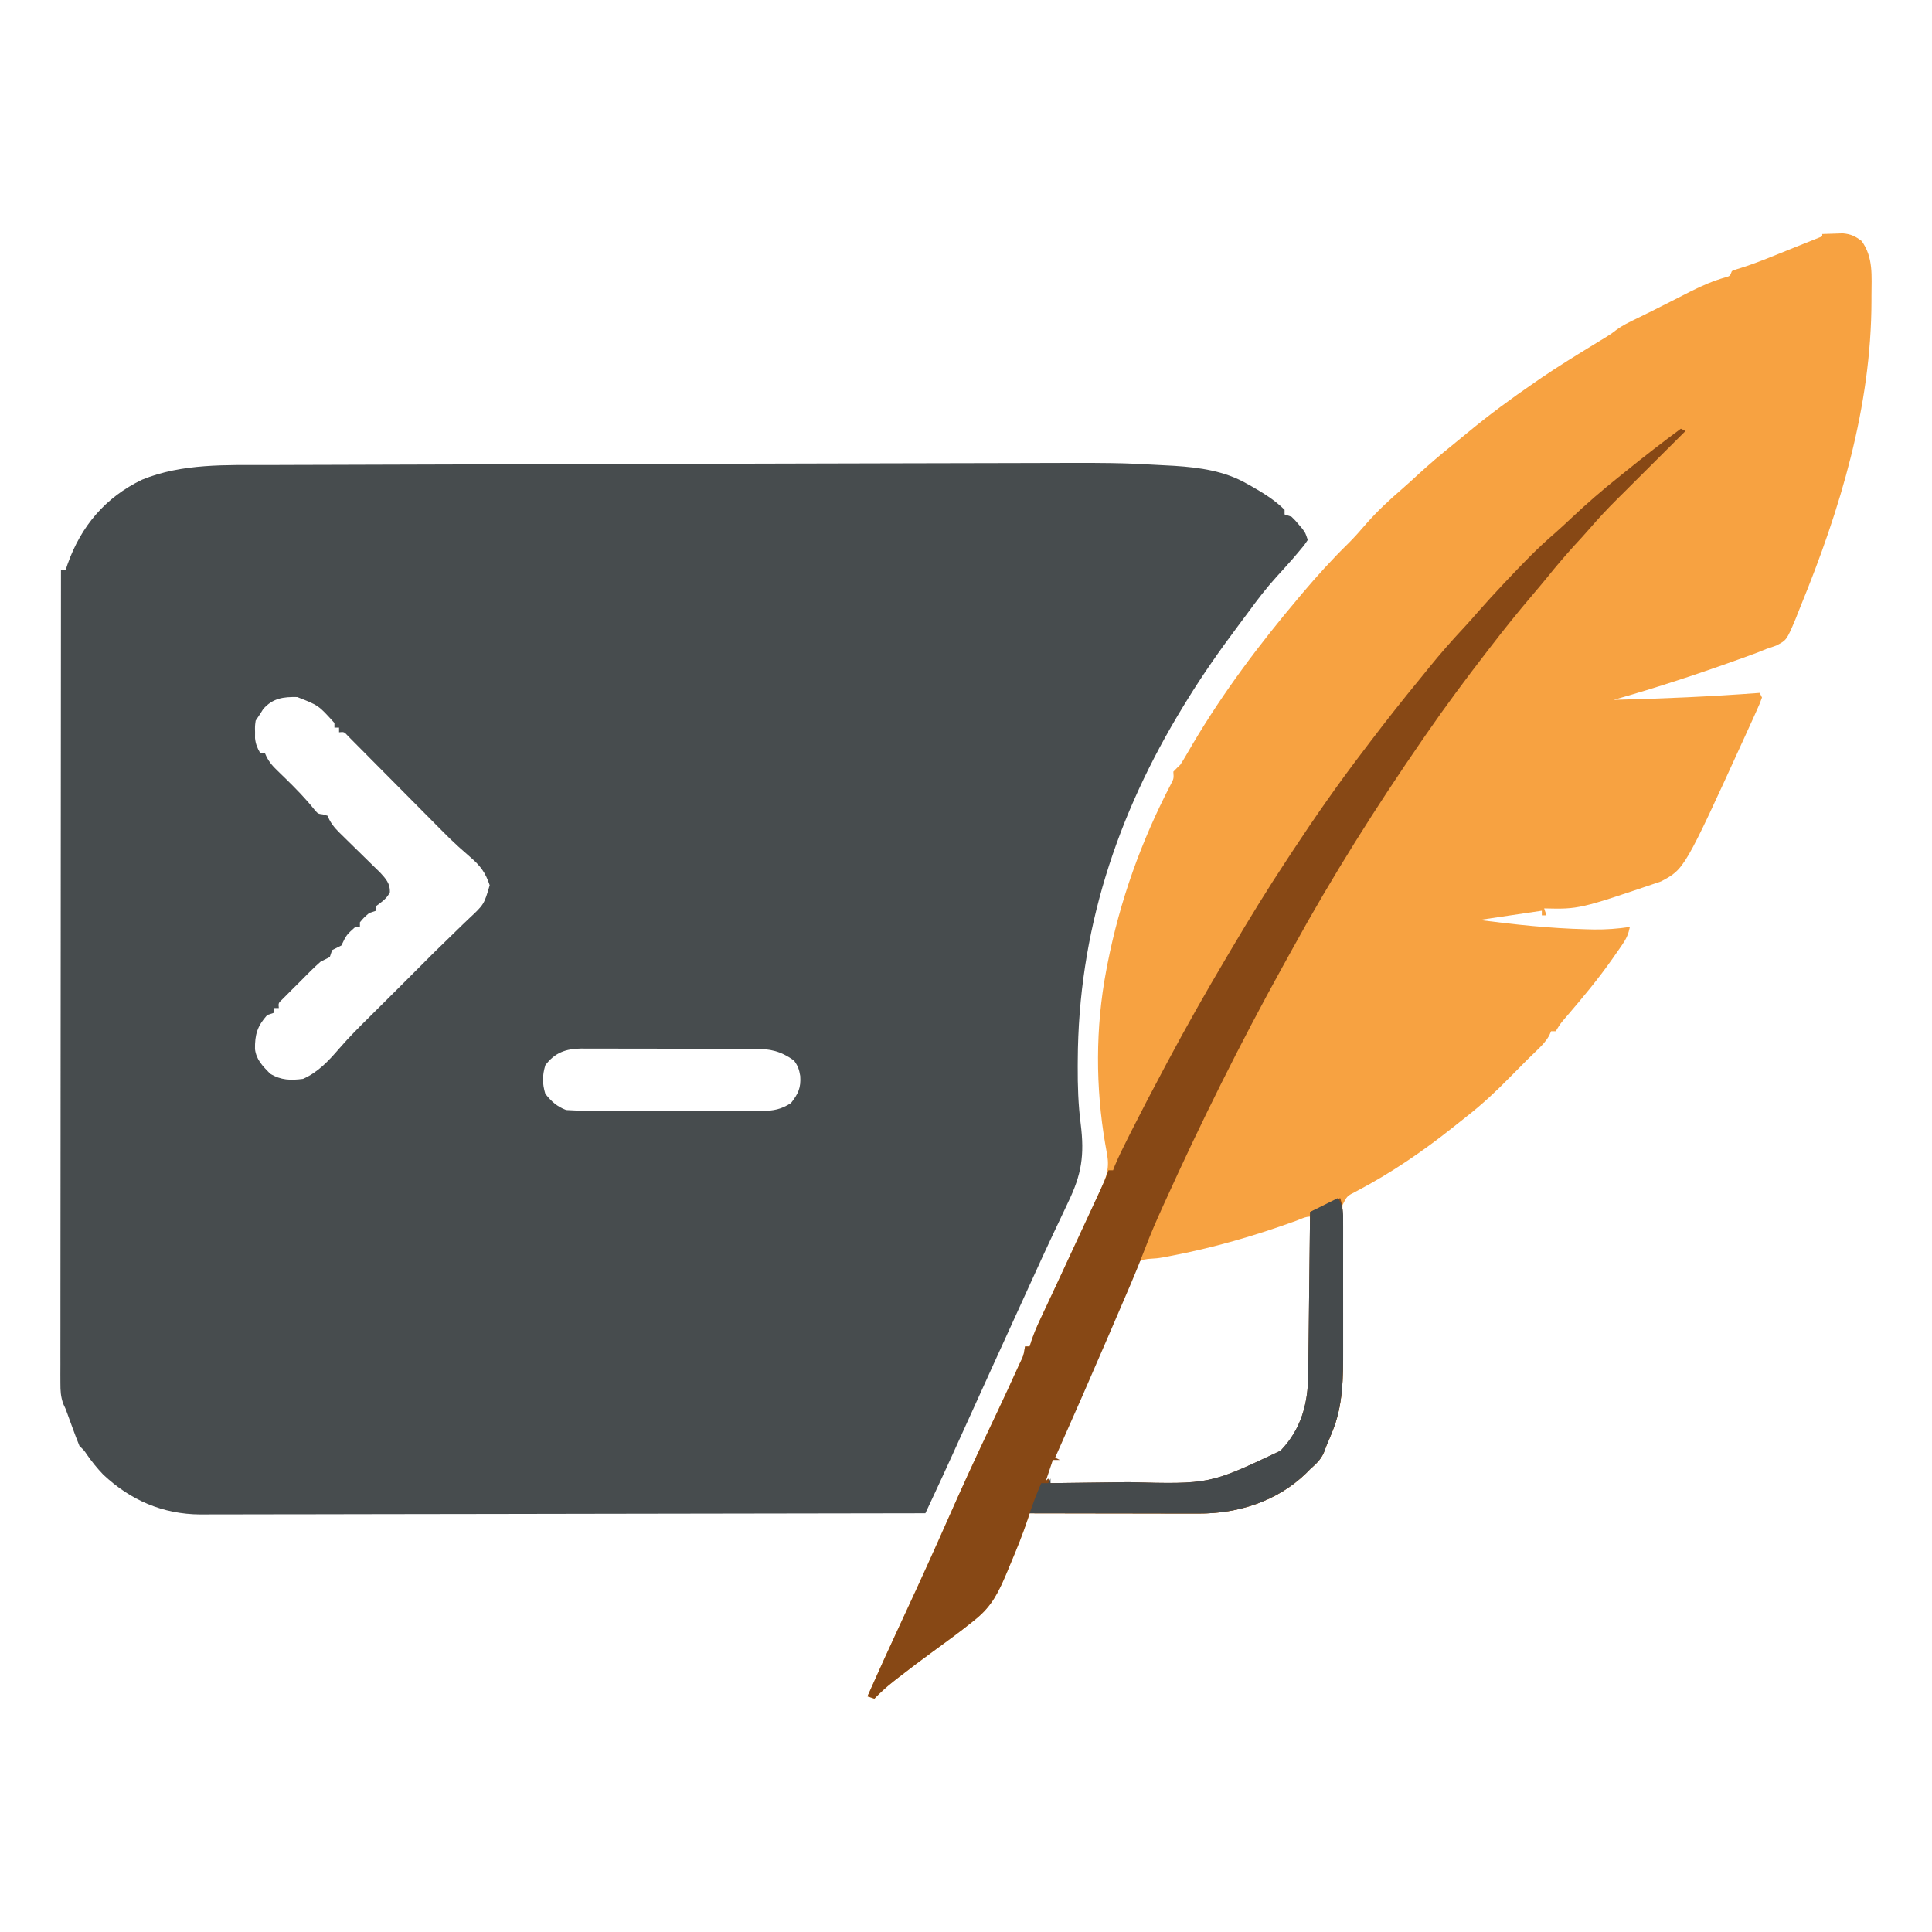
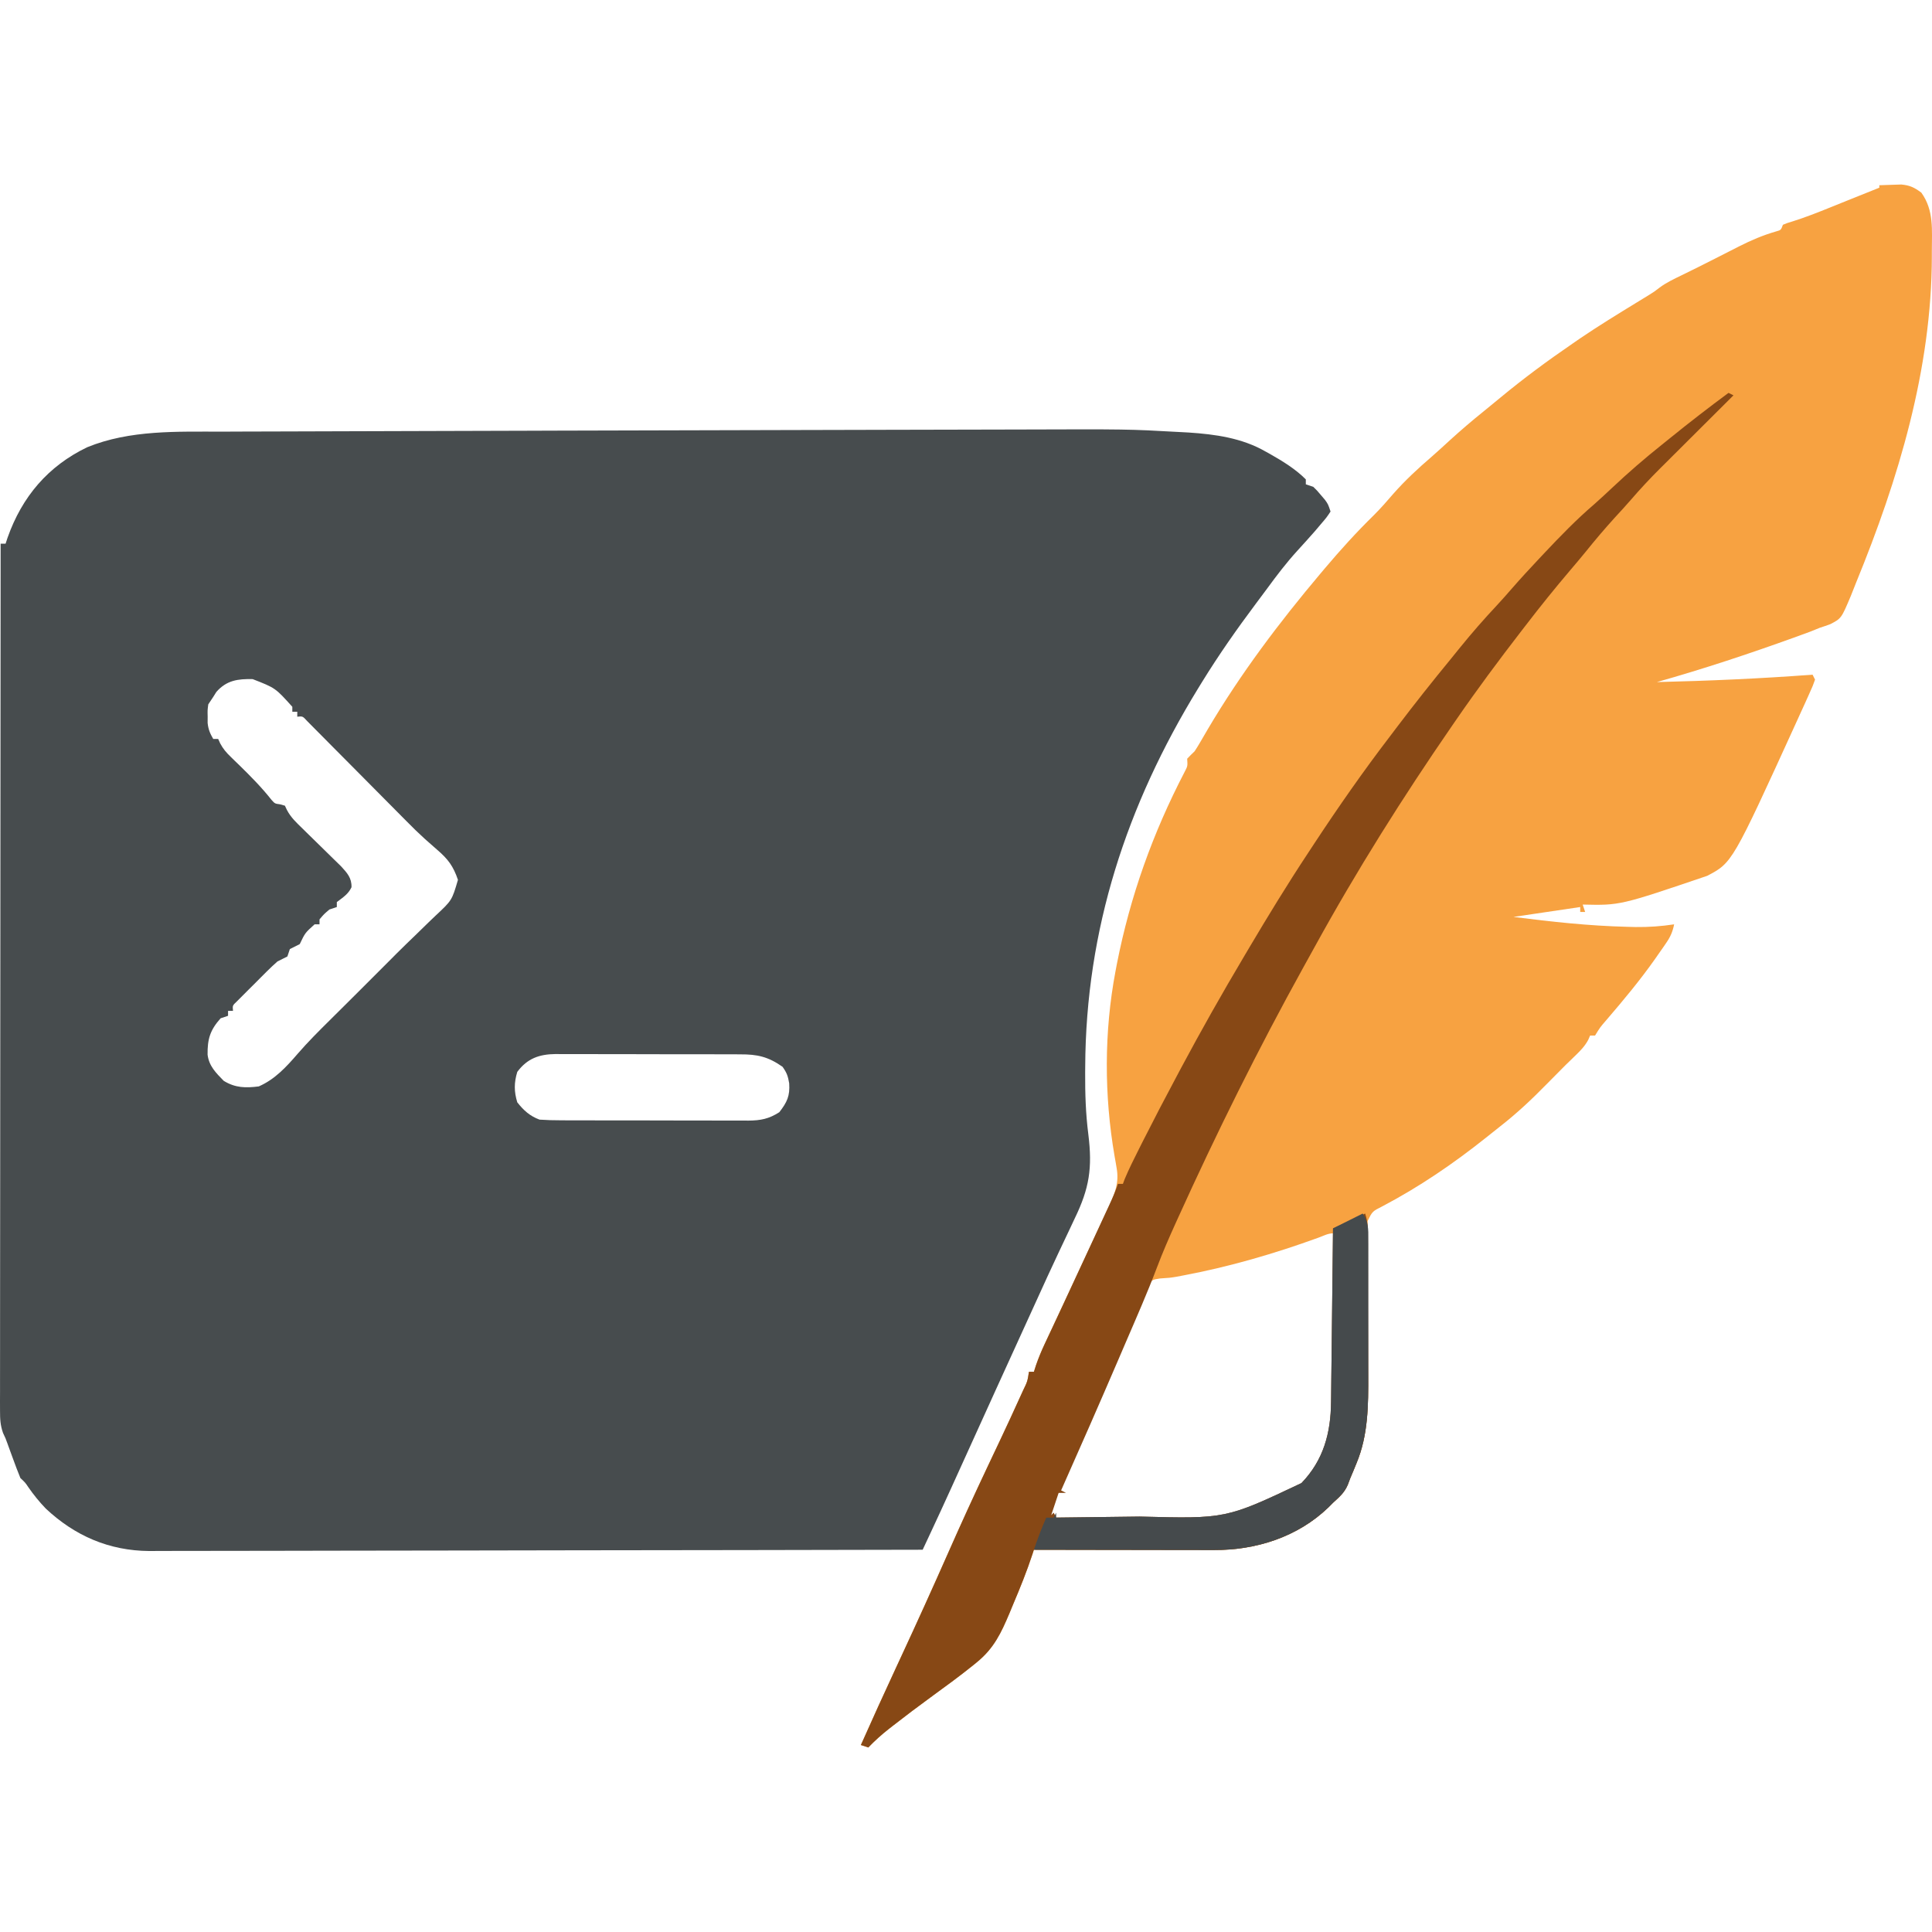
- <svg xmlns="http://www.w3.org/2000/svg" width="256" height="256">
-   <path d="M116.626 61.395c3.878-.01 7.757-.02 11.635-.025 1.994-.003 3.987-.006 5.98-.013 13.907-.045 13.907-.045 20.174.305l1.216.065c3.336.22 6.661.68 9.593 2.37l.58.321c1.564.89 3.135 1.854 4.41 3.133v.614l.922.308c.482.467.482.467.96 1.036l.481.564c.401.55.401.55.708 1.47-.477.721-.477.721-1.19 1.555l-.775.914c-.718.817-1.446 1.623-2.18 2.425-1.35 1.486-2.548 3.054-3.73 4.674-.471.641-.949 1.278-1.427 1.914-2.36 3.153-4.6 6.352-6.666 9.706l-.478.776c-8.891 14.513-13.959 29.964-14.03 47.032-.003.24-.004.479-.006.725-.013 2.575.067 5.093.394 7.649.518 4.179.13 6.696-1.694 10.453l-.627 1.335c-.437.93-.877 1.86-1.319 2.788-.961 2.026-1.887 4.067-2.816 6.108-.41.9-.82 1.8-1.232 2.7a3445.53 3445.53 0 00-3.852 8.45l-.283.624a13861.43 13861.43 0 00-5.251 11.569 563.535 563.535 0 01-2.496 5.416l-.297.634-.712 1.524a31229.883 31229.883 0 01-43.053.069c-4.782.005-9.564.015-14.345.026-4.91.012-9.818.018-14.727.021-3.028.002-6.055.007-9.083.017-2.078.006-4.156.008-6.234.007-1.197-.001-2.395 0-3.593.007-1.099.006-2.198.006-3.297.002-.58 0-1.161.004-1.742.01-4.986-.035-9.25-1.884-12.867-5.282a21.354 21.354 0 01-2.172-2.667c-.366-.546-.366-.546-.97-1.115-.325-.796-.63-1.59-.92-2.399l-.48-1.31-.212-.588c-.228-.635-.228-.635-.546-1.303-.34-.969-.374-1.724-.373-2.75L8 182.094l.005-1.279-.001-1.36c-.001-1.247.001-2.493.004-3.74.003-1.344.002-2.688.001-4.032 0-2.328.002-4.657.005-6.986.005-3.367.007-6.734.008-10.1.001-5.463.005-10.926.011-16.388.006-5.307.01-10.613.013-15.92v-.991l.003-4.922c.006-13.613.017-27.227.03-40.84h.615c.082-.249.164-.498.25-.754 1.796-5.077 5.017-8.878 9.883-11.222 5.319-2.177 11.213-1.935 16.854-1.94l2.281-.01c1.848-.007 3.696-.012 5.544-.015 2.191-.004 4.382-.012 6.573-.02 3.956-.014 7.912-.025 11.867-.035 3.747-.009 7.493-.02 11.24-.032l.686-.002 2.741-.01a18566.531 18566.531 0 0129.959-.076c3.35-.006 6.702-.014 10.054-.024zM34.872 93.96l-.384.614-.614.921c-.098.73-.098.73-.077 1.516l-.005.796c.085.796.294 1.3.696 1.987h.614l.25.553c.368.682.735 1.113 1.289 1.65l.549.538.58.56c1.397 1.367 2.743 2.73 3.956 4.267.418.469.418.469 1.07.554l.597.17.245.522c.5.956 1.181 1.575 1.952 2.327l.468.461c.492.484.986.967 1.48 1.449.651.635 1.3 1.271 1.948 1.91.29.281.578.563.875.853.763.827 1.34 1.458 1.304 2.61-.407.867-1.075 1.267-1.824 1.843v.614l-.92.307c-.679.576-.679.576-1.23 1.229v.614h-.613c-1.174 1.056-1.174 1.056-1.843 2.456l-1.228.614-.307.922c-.406.211-.816.415-1.228.614-.457.4-.9.818-1.33 1.247l-.743.742-.768.774-.782.775-.739.742-.678.68c-.554.52-.554.52-.488 1.181h-.614v.614l-.921.307c-1.316 1.471-1.647 2.592-1.622 4.52.176 1.427 1.041 2.262 2.006 3.253 1.442.885 2.733.898 4.356.691 2.008-.88 3.43-2.43 4.844-4.072 1.255-1.449 2.603-2.794 3.966-4.142l.73-.726 1.391-1.381c.715-.71 1.428-1.422 2.14-2.134l3.377-3.378.728-.732a174.62 174.62 0 012.28-2.221c.551-.539 1.104-1.077 1.656-1.615l.85-.812c2.03-1.897 2.03-1.897 2.777-4.447-.573-1.689-1.222-2.57-2.599-3.75l-.998-.88-.511-.45a54.66 54.66 0 01-2.26-2.184l-.44-.443-.899-.907c-.476-.482-.954-.963-1.433-1.444a2560.04 2560.04 0 01-4.064-4.097c-.836-.843-1.672-1.685-2.51-2.526-.317-.32-.634-.639-.95-.96a387.37 387.37 0 00-1.317-1.326c-.25-.252-.5-.503-.756-.763-.55-.604-.55-.604-1.223-.537v-.614h-.614v-.614c-2.105-2.342-2.105-2.342-4.929-3.44-1.832-.038-3.238.14-4.513 1.598zm37.386 47.193c-.406 1.346-.41 2.433 0 3.781.797 1.013 1.56 1.7 2.763 2.15.902.06 1.774.087 2.676.084l.817.005c.892.004 1.784.004 2.675.003l1.861.004c1.3.002 2.601.002 3.902 0 1.665-.001 3.33.004 4.995.011 1.282.005 2.563.005 3.844.004.614 0 1.228.002 1.842.005.86.004 1.718.002 2.577-.002l.766.007c1.5-.014 2.535-.206 3.832-1.043.964-1.236 1.334-2.018 1.228-3.589-.153-.892-.292-1.302-.825-2.053-1.786-1.255-3.137-1.556-5.265-1.544l-.807-.007c-.877-.005-1.754-.004-2.63-.003l-1.836-.004a843.849 843.849 0 00-3.843 0c-1.64.004-3.278-.002-4.917-.011a646.833 646.833 0 00-3.79-.004c-.604 0-1.208-.002-1.812-.006-.846-.004-1.692 0-2.538.004l-.75-.009c-2.019.026-3.511.532-4.765 2.217z" fill="#474c4e" />
-   <path d="M241.456 31.01a98.676 98.676 0 011.746-.058l.983-.032c1.08.101 1.625.37 2.49 1.01 1.592 2.216 1.304 4.652 1.306 7.275v.665c-.02 13.968-4.141 27.65-9.402 40.486a135.63 135.63 0 00-.666 1.68c-1.177 2.79-1.177 2.79-2.556 3.504-.42.157-.843.302-1.271.436-.398.16-.795.32-1.192.482a134275.103 134275.103 0 01-2.039.746c-5.615 2.024-11.292 3.908-17.036 5.527 6.463-.152 12.898-.436 19.346-.92l.307.613c-.278.78-.278.78-.725 1.77l-.496 1.107-.545 1.192-.555 1.221c-7.957 17.447-7.957 17.447-11.07 19.083-10.835 3.679-10.835 3.679-15.474 3.571l.307.921h-.614v-.614l-8.291 1.228c4.717.607 9.37 1.109 14.125 1.229l1.064.027c1.62.02 3.169-.093 4.77-.334-.185.912-.46 1.55-.99 2.315l-.42.612-.451.642-.465.668c-1.88 2.677-3.96 5.17-6.09 7.65-.787.909-.787.909-1.41 1.931h-.614l-.234.539c-.428.776-.914 1.283-1.55 1.898l-.621.604-.666.644c-.797.792-1.588 1.59-2.372 2.394-1.814 1.855-3.666 3.59-5.715 5.19-.593.464-1.18.936-1.768 1.407-4.07 3.242-8.285 6.12-12.895 8.542-1.223.617-1.223.617-1.816 1.813-.024.75-.032 1.49-.025 2.24l.003.688a655.109 655.109 0 01.02 3.839c.007 2.234.018 4.467.032 6.7.008 1.367.013 2.734.017 4.101.001.518.004 1.036.009 1.554.03 3.732.026 7.471-1.438 10.97l-.393.96-.374.883-.316.839c-.424.989-1.039 1.504-1.834 2.232l-.564.567c-3.812 3.678-8.978 5.328-14.211 5.302h-.736c-.798 0-1.595-.002-2.393-.005h-1.665l-4.37-.008c-1.489-.004-2.977-.005-4.465-.006a8071.9 8071.9 0 01-8.752-.015l-.174.535c-.702 2.14-1.539 4.204-2.417 6.278l-.444 1.07c-1.046 2.476-1.932 4.36-4.047 6.088l-.471.386c-1.72 1.387-3.51 2.682-5.293 3.985a172.424 172.424 0 00-4.638 3.498l-.521.407a24.586 24.586 0 00-2.569 2.318c-.304-.1-.608-.202-.921-.307a626.848 626.848 0 014.342-9.553l.694-1.5a747.514 747.514 0 005.75-12.687 448.438 448.438 0 015.01-10.959l.312-.66.307-.65a17502.975 17502.975 0 00.887-1.873c.85-1.798 1.684-3.603 2.504-5.415l.343-.75c.542-1.117.542-1.117.732-2.32h.614l.261-.82c.318-.922.678-1.78 1.092-2.663l.455-.972.495-1.054a5709.783 5709.783 0 001.661-3.558c1.09-2.33 2.178-4.662 3.26-6.996.25-.537.5-1.074.752-1.61.354-.758.707-1.517 1.059-2.277l.323-.687c.728-1.579 1.23-2.886.922-4.645l-.125-.745-.136-.766c-1.298-7.532-1.308-15.434.115-22.954l.175-.925c1.656-8.422 4.464-16.253 8.412-23.842.38-.73.38-.73.318-1.641.297-.317.605-.623.921-.921.265-.402.516-.812.756-1.229l.432-.74.463-.795c4.071-6.887 8.858-13.237 14.01-19.346l.525-.623c1.946-2.303 3.944-4.508 6.1-6.617.839-.838 1.61-1.718 2.38-2.617 1.465-1.663 3.077-3.162 4.756-4.604.78-.68 1.54-1.381 2.303-2.082a90.6 90.6 0 014.185-3.58c.691-.558 1.377-1.12 2.06-1.689 2.903-2.404 5.902-4.619 9.012-6.746l.922-.636c2.286-1.552 4.641-2.994 6.999-4.437l.812-.498.728-.445c.68-.424.68-.424 1.315-.916.837-.625 1.761-1.057 2.697-1.512l1.314-.647.718-.353c.836-.415 1.668-.837 2.499-1.261l.895-.455c.58-.294 1.158-.59 1.736-.886 1.52-.769 3-1.404 4.64-1.874.584-.164.584-.164.827-.82.527-.218.527-.218 1.21-.423 1.568-.494 3.082-1.088 4.605-1.707l1.544-.622.761-.308c1.284-.519 2.57-1.032 3.856-1.545v-.308zm-69.694 130.745c-5.512 2-11.03 3.604-16.796 4.691l-.862.163c-.779.127-.779.127-1.997.206-.975.149-.975.149-1.574.92-.81 1.449-1.409 3.017-2.034 4.552a479.78 479.78 0 01-1.58 3.826c-1.641 3.935-3.364 7.835-5.07 11.742l-.394.904c-.245.562-.49 1.125-.737 1.687a119.253 119.253 0 00-2.44 6.076c2.478.015 4.956.026 7.433.032 1.151.003 2.302.008 3.453.015 1.115.007 2.23.01 3.345.012.623.001 1.246.006 1.87.011 5.667 0 11.365-.448 15.759-4.407 3.45-3.688 3.545-8.284 3.514-13.013l-.003-1.558c-.002-1.359-.008-2.717-.015-4.076-.006-1.39-.009-2.779-.012-4.168-.006-2.72-.017-5.44-.03-8.161-.64 0-1.234.329-1.83.546z" fill="#f7a241" />
-   <path d="M222.724 56.804l.614.307-.405.403a4772.686 4772.686 0 00-5.764 5.743l-2.257 2.25-.7.695a70.01 70.01 0 00-3.623 3.892c-.634.736-1.293 1.446-1.952 2.16a92.201 92.201 0 00-3.619 4.242 129.15 129.15 0 01-1.942 2.32 175.423 175.423 0 00-5.532 6.853l-.568.735c-2.766 3.584-5.462 7.205-8.03 10.934l-.54.782c-6.14 8.906-11.879 18.018-17.088 27.5-.461.839-.926 1.676-1.391 2.514-5.628 10.17-10.807 20.607-15.604 31.194l-.265.583c-.834 1.841-1.64 3.685-2.352 5.577-1.186 3.138-2.544 6.208-3.87 9.29l-.86 2.005c-2.351 5.47-4.74 10.923-7.162 16.362l.614.307h-.921l-.921 2.763.307-.307.307.614c2.357-.026 4.715-.055 7.072-.088 1.095-.015 2.19-.03 3.286-.041 10.729.28 10.729.28 20.113-4.16 2.745-2.843 3.646-6.23 3.677-10.094l.01-.709c.01-.768.017-1.535.024-2.303l.02-1.603c.017-1.402.032-2.805.047-4.207a8493.916 8493.916 0 00.144-12.722l3.991-1.843c.359 1.076.353 2.043.352 3.161l.003.69c.003.753.004 1.506.004 2.26l.003 1.578c.002 1.105.002 2.21.002 3.316 0 1.407.004 2.813.01 4.22.003 1.088.004 2.177.003 3.265 0 .518.002 1.036.005 1.554.015 3.728.005 7.476-1.457 10.97l-.393.96-.374.883-.316.839c-.424.989-1.039 1.504-1.834 2.232l-.564.567c-3.812 3.678-8.978 5.328-14.211 5.302h-.736c-.798 0-1.595-.002-2.393-.005h-1.665l-4.37-.008c-1.489-.004-2.977-.005-4.465-.006a8071.9 8071.9 0 01-8.752-.015l-.174.535c-.702 2.14-1.539 4.204-2.417 6.278l-.444 1.07c-1.046 2.476-1.932 4.36-4.047 6.088l-.471.386c-1.72 1.387-3.51 2.682-5.293 3.985a172.424 172.424 0 00-4.638 3.498l-.521.407a24.586 24.586 0 00-2.569 2.318c-.304-.1-.608-.202-.921-.307a626.848 626.848 0 014.342-9.553l.695-1.5a747.514 747.514 0 005.749-12.687 448.438 448.438 0 015.01-10.959l.312-.66.307-.65a17502.975 17502.975 0 00.887-1.873c.85-1.798 1.684-3.603 2.504-5.415l.343-.75c.542-1.117.542-1.117.732-2.32h.614l.261-.82c.318-.922.678-1.78 1.092-2.663l.455-.972.495-1.054a4633.64 4633.64 0 001.36-2.91c1.194-2.557 2.379-5.117 3.562-7.678a3214.536 3214.536 0 011.81-3.913l.323-.697c.401-.87.78-1.722 1.083-2.631h.614l.22-.593c.534-1.278 1.154-2.508 1.776-3.745l.413-.824a395.137 395.137 0 014.347-8.35l.454-.854a347.585 347.585 0 017.837-13.885l.583-.986c2.386-4.026 4.818-8.01 7.4-11.911l.74-1.127c2.986-4.535 6.093-8.995 9.394-13.306l.915-1.21a270.772 270.772 0 016.625-8.382c.4-.487.795-.978 1.19-1.47a95.62 95.62 0 014.544-5.207c.643-.693 1.267-1.4 1.888-2.115 1.099-1.26 2.231-2.488 3.378-3.706l.61-.649c2.001-2.123 4.012-4.205 6.23-6.104.766-.675 1.51-1.37 2.254-2.069a98.142 98.142 0 016.144-5.323l1.104-.891a208.458 208.458 0 017.187-5.557z" fill="#874815" />
-   <path d="M177.277 158.752c.735 1.102.701 1.89.694 3.161l.003.69c.003.753 0 1.506-.001 2.26a971.172 971.172 0 01-.001 4.894c-.004 1.407-.002 2.813.002 4.22.002 1.088.001 2.177 0 3.265l.001 1.554c.008 3.726-.004 7.478-1.466 10.97l-.393.96-.374.883-.316.839c-.424.989-1.039 1.504-1.834 2.232l-.564.567c-3.812 3.678-8.978 5.328-14.211 5.302h-.736a3009.57 3009.57 0 00-4.058-.006c-1.457-.001-2.913-.004-4.37-.007-1.489-.004-2.977-.005-4.465-.006a8071.9 8071.9 0 01-8.752-.015 44.297 44.297 0 011.536-3.992h.92l.308-.615v.615c2.357-.027 4.715-.056 7.072-.089 1.095-.015 2.19-.03 3.286-.041 10.729.28 10.729.28 20.113-4.16 2.745-2.843 3.646-6.23 3.677-10.094l.01-.709c.01-.767.017-1.535.024-2.303l.02-1.603c.017-1.402.032-2.805.047-4.207a8052.99 8052.99 0 00.144-12.722l3.684-1.843z" fill="#454a4c" />
+ <svg xmlns="http://www.w3.org/2000/svg" width="256" height="256" version="1.1" id="svg4">
+   <defs id="defs4" />
+   <g id="g4" transform="matrix(1.066666,0,0,1.066666,-8.533327,-8.533261)">
+     <path d="m 116.626,61.395 c 3.878,-0.01 7.757,-0.02 11.635,-0.025 1.994,-0.003 3.987,-0.006 5.98,-0.013 13.907,-0.045 13.907,-0.045 20.174,0.305 l 1.216,0.065 c 3.336,0.22 6.661,0.68 9.593,2.37 l 0.58,0.321 c 1.564,0.89 3.135,1.854 4.41,3.133 v 0.614 l 0.922,0.308 c 0.482,0.467 0.482,0.467 0.96,1.036 l 0.481,0.564 c 0.401,0.55 0.401,0.55 0.708,1.47 -0.477,0.721 -0.477,0.721 -1.19,1.555 l -0.775,0.914 c -0.718,0.817 -1.446,1.623 -2.18,2.425 -1.35,1.486 -2.548,3.054 -3.73,4.674 -0.471,0.641 -0.949,1.278 -1.427,1.914 -2.36,3.153 -4.6,6.352 -6.666,9.706 l -0.478,0.776 c -8.891,14.513 -13.959,29.964 -14.03,47.032 -0.003,0.24 -0.004,0.479 -0.006,0.725 -0.013,2.575 0.067,5.093 0.394,7.649 0.518,4.179 0.13,6.696 -1.694,10.453 l -0.627,1.335 c -0.437,0.93 -0.877,1.86 -1.319,2.788 -0.961,2.026 -1.887,4.067 -2.816,6.108 -0.41,0.9 -0.82,1.8 -1.232,2.7 a 3445.53,3445.53 0 0 0 -3.852,8.45 l -0.283,0.624 a 13861.43,13861.43 0 0 0 -5.251,11.569 563.535,563.535 0 0 1 -2.496,5.416 l -0.297,0.634 -0.712,1.524 a 31229.883,31229.883 0 0 1 -43.053,0.069 c -4.782,0.005 -9.564,0.015 -14.345,0.026 -4.91,0.012 -9.818,0.018 -14.727,0.021 -3.028,0.002 -6.055,0.007 -9.083,0.017 -2.078,0.006 -4.156,0.008 -6.234,0.007 -1.197,-0.001 -2.395,0 -3.593,0.007 -1.099,0.006 -2.198,0.006 -3.297,0.002 -0.58,0 -1.161,0.004 -1.742,0.01 -4.986,-0.035 -9.25,-1.884 -12.867,-5.282 a 21.354,21.354 0 0 1 -2.172,-2.667 c -0.366,-0.546 -0.366,-0.546 -0.97,-1.115 -0.325,-0.796 -0.63,-1.59 -0.92,-2.399 l -0.48,-1.31 -0.212,-0.588 c -0.228,-0.635 -0.228,-0.635 -0.546,-1.303 -0.34,-0.969 -0.374,-1.724 -0.373,-2.75 L 8,182.094 l 0.005,-1.279 -0.001,-1.36 c -10e-4,-1.247 0.001,-2.493 0.004,-3.74 0.003,-1.344 0.002,-2.688 0.001,-4.032 0,-2.328 0.002,-4.657 0.005,-6.986 0.005,-3.367 0.007,-6.734 0.008,-10.1 10e-4,-5.463 0.005,-10.926 0.011,-16.388 0.006,-5.307 0.01,-10.613 0.013,-15.92 v -0.991 l 0.003,-4.922 c 0.006,-13.613 0.017,-27.227 0.03,-40.84 h 0.615 c 0.082,-0.249 0.164,-0.498 0.25,-0.754 1.796,-5.077 5.017,-8.878 9.883,-11.222 5.319,-2.177 11.213,-1.935 16.854,-1.94 l 2.281,-0.01 c 1.848,-0.007 3.696,-0.012 5.544,-0.015 2.191,-0.004 4.382,-0.012 6.573,-0.02 3.956,-0.014 7.912,-0.025 11.867,-0.035 3.747,-0.009 7.493,-0.02 11.24,-0.032 l 0.686,-0.002 2.741,-0.01 a 18566.531,18566.531 0 0 1 29.959,-0.076 c 3.35,-0.006 6.702,-0.014 10.054,-0.024 z m -81.754,32.565 -0.384,0.614 -0.614,0.921 c -0.098,0.73 -0.098,0.73 -0.077,1.516 l -0.005,0.796 c 0.085,0.796 0.294,1.3 0.696,1.987 h 0.614 l 0.25,0.553 c 0.368,0.682 0.735,1.113 1.289,1.65 l 0.549,0.538 0.58,0.56 c 1.397,1.367 2.743,2.73 3.956,4.267 0.418,0.469 0.418,0.469 1.07,0.554 l 0.597,0.17 0.245,0.522 c 0.5,0.956 1.181,1.575 1.952,2.327 l 0.468,0.461 c 0.492,0.484 0.986,0.967 1.48,1.449 0.651,0.635 1.3,1.271 1.948,1.91 0.29,0.281 0.578,0.563 0.875,0.853 0.763,0.827 1.34,1.458 1.304,2.61 -0.407,0.867 -1.075,1.267 -1.824,1.843 v 0.614 l -0.92,0.307 c -0.679,0.576 -0.679,0.576 -1.23,1.229 v 0.614 h -0.613 c -1.174,1.056 -1.174,1.056 -1.843,2.456 l -1.228,0.614 -0.307,0.922 c -0.406,0.211 -0.816,0.415 -1.228,0.614 -0.457,0.4 -0.9,0.818 -1.33,1.247 l -0.743,0.742 -0.768,0.774 -0.782,0.775 -0.739,0.742 -0.678,0.68 c -0.554,0.52 -0.554,0.52 -0.488,1.181 H 36.33 v 0.614 l -0.921,0.307 c -1.316,1.471 -1.647,2.592 -1.622,4.52 0.176,1.427 1.041,2.262 2.006,3.253 1.442,0.885 2.733,0.898 4.356,0.691 2.008,-0.88 3.43,-2.43 4.844,-4.072 1.255,-1.449 2.603,-2.794 3.966,-4.142 l 0.73,-0.726 1.391,-1.381 c 0.715,-0.71 1.428,-1.422 2.14,-2.134 l 3.377,-3.378 0.728,-0.732 a 174.62,174.62 0 0 1 2.28,-2.221 c 0.551,-0.539 1.104,-1.077 1.656,-1.615 l 0.85,-0.812 c 2.03,-1.897 2.03,-1.897 2.777,-4.447 -0.573,-1.689 -1.222,-2.57 -2.599,-3.75 l -0.998,-0.88 -0.511,-0.45 a 54.66,54.66 0 0 1 -2.26,-2.184 l -0.44,-0.443 -0.899,-0.907 c -0.476,-0.482 -0.954,-0.963 -1.433,-1.444 a 2560.04,2560.04 0 0 1 -4.064,-4.097 c -0.836,-0.843 -1.672,-1.685 -2.51,-2.526 -0.317,-0.32 -0.634,-0.639 -0.95,-0.96 A 387.37,387.37 0 0 0 46.907,98.33 c -0.25,-0.252 -0.5,-0.503 -0.756,-0.763 -0.55,-0.604 -0.55,-0.604 -1.223,-0.537 v -0.614 h -0.614 v -0.614 c -2.105,-2.342 -2.105,-2.342 -4.929,-3.44 -1.832,-0.038 -3.238,0.14 -4.513,1.598 z m 37.386,47.193 c -0.406,1.346 -0.41,2.433 0,3.781 0.797,1.013 1.56,1.7 2.763,2.15 0.902,0.06 1.774,0.087 2.676,0.084 l 0.817,0.005 c 0.892,0.004 1.784,0.004 2.675,0.003 l 1.861,0.004 c 1.3,0.002 2.601,0.002 3.902,0 1.665,-0.001 3.33,0.004 4.995,0.011 1.282,0.005 2.563,0.005 3.844,0.004 0.614,0 1.228,0.002 1.842,0.005 0.86,0.004 1.718,0.002 2.577,-0.002 l 0.766,0.007 c 1.5,-0.014 2.535,-0.206 3.832,-1.043 0.964,-1.236 1.334,-2.018 1.228,-3.589 -0.153,-0.892 -0.292,-1.302 -0.825,-2.053 -1.786,-1.255 -3.137,-1.556 -5.265,-1.544 l -0.807,-0.007 c -0.877,-0.005 -1.754,-0.004 -2.63,-0.003 l -1.836,-0.004 a 843.849,843.849 0 0 0 -3.843,0 c -1.64,0.004 -3.278,-0.002 -4.917,-0.011 a 646.833,646.833 0 0 0 -3.79,-0.004 c -0.604,0 -1.208,-0.002 -1.812,-0.006 -0.846,-0.004 -1.692,0 -2.538,0.004 l -0.75,-0.009 c -2.019,0.026 -3.511,0.532 -4.765,2.217 z" fill="#474c4e" id="path1" />
+     <path d="m 241.456,31.01 a 98.676,98.676 0 0 1 1.746,-0.058 l 0.983,-0.032 c 1.08,0.101 1.625,0.37 2.49,1.01 1.592,2.216 1.304,4.652 1.306,7.275 v 0.665 c -0.02,13.968 -4.141,27.65 -9.402,40.486 a 135.63,135.63 0 0 0 -0.666,1.68 c -1.177,2.79 -1.177,2.79 -2.556,3.504 -0.42,0.157 -0.843,0.302 -1.271,0.436 -0.398,0.16 -0.795,0.32 -1.192,0.482 a 134275.1,134275.1 0 0 1 -2.039,0.746 c -5.615,2.024 -11.292,3.908 -17.036,5.527 6.463,-0.152 12.898,-0.436 19.346,-0.92 l 0.307,0.613 c -0.278,0.78 -0.278,0.78 -0.725,1.77 l -0.496,1.107 -0.545,1.192 -0.555,1.221 c -7.957,17.447 -7.957,17.447 -11.07,19.083 -10.835,3.679 -10.835,3.679 -15.474,3.571 l 0.307,0.921 H 204.3 v -0.614 l -8.291,1.228 c 4.717,0.607 9.37,1.109 14.125,1.229 l 1.064,0.027 c 1.62,0.02 3.169,-0.093 4.77,-0.334 -0.185,0.912 -0.46,1.55 -0.99,2.315 l -0.42,0.612 -0.451,0.642 -0.465,0.668 c -1.88,2.677 -3.96,5.17 -6.09,7.65 -0.787,0.909 -0.787,0.909 -1.41,1.931 h -0.614 l -0.234,0.539 c -0.428,0.776 -0.914,1.283 -1.55,1.898 l -0.621,0.604 -0.666,0.644 c -0.797,0.792 -1.588,1.59 -2.372,2.394 -1.814,1.855 -3.666,3.59 -5.715,5.19 -0.593,0.464 -1.18,0.936 -1.768,1.407 -4.07,3.242 -8.285,6.12 -12.895,8.542 -1.223,0.617 -1.223,0.617 -1.816,1.813 -0.024,0.75 -0.032,1.49 -0.025,2.24 l 0.003,0.688 a 655.109,655.109 0 0 1 0.02,3.839 c 0.007,2.234 0.018,4.467 0.032,6.7 0.008,1.367 0.013,2.734 0.017,4.101 0.001,0.518 0.004,1.036 0.009,1.554 0.03,3.732 0.026,7.471 -1.438,10.97 l -0.393,0.96 -0.374,0.883 -0.316,0.839 c -0.424,0.989 -1.039,1.504 -1.834,2.232 l -0.564,0.567 c -3.812,3.678 -8.978,5.328 -14.211,5.302 h -0.736 c -0.798,0 -1.595,-0.002 -2.393,-0.005 h -1.665 l -4.37,-0.008 c -1.489,-0.004 -2.977,-0.005 -4.465,-0.006 a 8071.9,8071.9 0 0 1 -8.752,-0.015 l -0.174,0.535 c -0.702,2.14 -1.539,4.204 -2.417,6.278 l -0.444,1.07 c -1.046,2.476 -1.932,4.36 -4.047,6.088 l -0.471,0.386 c -1.72,1.387 -3.51,2.682 -5.293,3.985 a 172.424,172.424 0 0 0 -4.638,3.498 l -0.521,0.407 a 24.586,24.586 0 0 0 -2.569,2.318 c -0.304,-0.1 -0.608,-0.202 -0.921,-0.307 a 626.848,626.848 0 0 1 4.342,-9.553 l 0.694,-1.5 a 747.514,747.514 0 0 0 5.75,-12.687 448.438,448.438 0 0 1 5.01,-10.959 l 0.312,-0.66 0.307,-0.65 a 17502.975,17502.975 0 0 0 0.887,-1.873 c 0.85,-1.798 1.684,-3.603 2.504,-5.415 l 0.343,-0.75 c 0.542,-1.117 0.542,-1.117 0.732,-2.32 h 0.614 l 0.261,-0.82 c 0.318,-0.922 0.678,-1.78 1.092,-2.663 l 0.455,-0.972 0.495,-1.054 a 5709.783,5709.783 0 0 0 1.661,-3.558 c 1.09,-2.33 2.178,-4.662 3.26,-6.996 0.25,-0.537 0.5,-1.074 0.752,-1.61 0.354,-0.758 0.707,-1.517 1.059,-2.277 l 0.323,-0.687 c 0.728,-1.579 1.23,-2.886 0.922,-4.645 l -0.125,-0.745 -0.136,-0.766 c -1.298,-7.532 -1.308,-15.434 0.115,-22.954 l 0.175,-0.925 c 1.656,-8.422 4.464,-16.253 8.412,-23.842 0.38,-0.73 0.38,-0.73 0.318,-1.641 0.297,-0.317 0.605,-0.623 0.921,-0.921 0.265,-0.402 0.516,-0.812 0.756,-1.229 l 0.432,-0.74 0.463,-0.795 c 4.071,-6.887 8.858,-13.237 14.01,-19.346 l 0.525,-0.623 c 1.946,-2.303 3.944,-4.508 6.1,-6.617 0.839,-0.838 1.61,-1.718 2.38,-2.617 1.465,-1.663 3.077,-3.162 4.756,-4.604 0.78,-0.68 1.54,-1.381 2.303,-2.082 a 90.6,90.6 0 0 1 4.185,-3.58 c 0.691,-0.558 1.377,-1.12 2.06,-1.689 2.903,-2.404 5.902,-4.619 9.012,-6.746 l 0.922,-0.636 c 2.286,-1.552 4.641,-2.994 6.999,-4.437 l 0.812,-0.498 0.728,-0.445 c 0.68,-0.424 0.68,-0.424 1.315,-0.916 0.837,-0.625 1.761,-1.057 2.697,-1.512 l 1.314,-0.647 0.718,-0.353 c 0.836,-0.415 1.668,-0.837 2.499,-1.261 l 0.895,-0.455 c 0.58,-0.294 1.158,-0.59 1.736,-0.886 1.52,-0.769 3,-1.404 4.64,-1.874 0.584,-0.164 0.584,-0.164 0.827,-0.82 0.527,-0.218 0.527,-0.218 1.21,-0.423 1.568,-0.494 3.082,-1.088 4.605,-1.707 l 1.544,-0.622 0.761,-0.308 c 1.284,-0.519 2.57,-1.032 3.856,-1.545 v -0.308 z m -69.694,130.745 c -5.512,2 -11.03,3.604 -16.796,4.691 l -0.862,0.163 c -0.779,0.127 -0.779,0.127 -1.997,0.206 -0.975,0.149 -0.975,0.149 -1.574,0.92 -0.81,1.449 -1.409,3.017 -2.034,4.552 a 479.78,479.78 0 0 1 -1.58,3.826 c -1.641,3.935 -3.364,7.835 -5.07,11.742 l -0.394,0.904 c -0.245,0.562 -0.49,1.125 -0.737,1.687 a 119.253,119.253 0 0 0 -2.44,6.076 c 2.478,0.015 4.956,0.026 7.433,0.032 1.151,0.003 2.302,0.008 3.453,0.015 1.115,0.007 2.23,0.01 3.345,0.012 0.623,0.001 1.246,0.006 1.87,0.011 5.667,0 11.365,-0.448 15.759,-4.407 3.45,-3.688 3.545,-8.284 3.514,-13.013 l -0.003,-1.558 c -0.002,-1.359 -0.008,-2.717 -0.015,-4.076 -0.006,-1.39 -0.009,-2.779 -0.012,-4.168 -0.006,-2.72 -0.017,-5.44 -0.03,-8.161 -0.64,0 -1.234,0.329 -1.83,0.546 z" fill="#f7a241" id="path2" />
+     <path d="m 222.724,56.804 0.614,0.307 -0.405,0.403 a 4772.686,4772.686 0 0 0 -5.764,5.743 l -2.257,2.25 -0.7,0.695 a 70.01,70.01 0 0 0 -3.623,3.892 c -0.634,0.736 -1.293,1.446 -1.952,2.16 a 92.201,92.201 0 0 0 -3.619,4.242 129.15,129.15 0 0 1 -1.942,2.32 175.423,175.423 0 0 0 -5.532,6.853 l -0.568,0.735 c -2.766,3.584 -5.462,7.205 -8.03,10.934 l -0.54,0.782 c -6.14,8.906 -11.879,18.018 -17.088,27.5 -0.461,0.839 -0.926,1.676 -1.391,2.514 -5.628,10.17 -10.807,20.607 -15.604,31.194 l -0.265,0.583 c -0.834,1.841 -1.64,3.685 -2.352,5.577 -1.186,3.138 -2.544,6.208 -3.87,9.29 l -0.86,2.005 c -2.351,5.47 -4.74,10.923 -7.162,16.362 l 0.614,0.307 h -0.921 l -0.921,2.763 0.307,-0.307 0.307,0.614 c 2.357,-0.026 4.715,-0.055 7.072,-0.088 1.095,-0.015 2.19,-0.03 3.286,-0.041 10.729,0.28 10.729,0.28 20.113,-4.16 2.745,-2.843 3.646,-6.23 3.677,-10.094 l 0.01,-0.709 c 0.01,-0.768 0.017,-1.535 0.024,-2.303 l 0.02,-1.603 c 0.017,-1.402 0.032,-2.805 0.047,-4.207 a 8493.916,8493.916 0 0 0 0.144,-12.722 l 3.991,-1.843 c 0.359,1.076 0.353,2.043 0.352,3.161 l 0.003,0.69 c 0.003,0.753 0.004,1.506 0.004,2.26 l 0.003,1.578 c 0.002,1.105 0.002,2.21 0.002,3.316 0,1.407 0.004,2.813 0.01,4.22 0.003,1.088 0.004,2.177 0.003,3.265 0,0.518 0.002,1.036 0.005,1.554 0.015,3.728 0.005,7.476 -1.457,10.97 l -0.393,0.96 -0.374,0.883 -0.316,0.839 c -0.424,0.989 -1.039,1.504 -1.834,2.232 l -0.564,0.567 c -3.812,3.678 -8.978,5.328 -14.211,5.302 h -0.736 c -0.798,0 -1.595,-0.002 -2.393,-0.005 h -1.665 l -4.37,-0.008 c -1.489,-0.004 -2.977,-0.005 -4.465,-0.006 a 8071.9,8071.9 0 0 1 -8.752,-0.015 l -0.174,0.535 c -0.702,2.14 -1.539,4.204 -2.417,6.278 l -0.444,1.07 c -1.046,2.476 -1.932,4.36 -4.047,6.088 l -0.471,0.386 c -1.72,1.387 -3.51,2.682 -5.293,3.985 a 172.424,172.424 0 0 0 -4.638,3.498 l -0.521,0.407 a 24.586,24.586 0 0 0 -2.569,2.318 c -0.304,-0.1 -0.608,-0.202 -0.921,-0.307 a 626.848,626.848 0 0 1 4.342,-9.553 l 0.695,-1.5 a 747.514,747.514 0 0 0 5.749,-12.687 448.438,448.438 0 0 1 5.01,-10.959 l 0.312,-0.66 0.307,-0.65 a 17502.975,17502.975 0 0 0 0.887,-1.873 c 0.85,-1.798 1.684,-3.603 2.504,-5.415 l 0.343,-0.75 c 0.542,-1.117 0.542,-1.117 0.732,-2.32 h 0.614 l 0.261,-0.82 c 0.318,-0.922 0.678,-1.78 1.092,-2.663 l 0.455,-0.972 0.495,-1.054 a 4633.64,4633.64 0 0 0 1.36,-2.91 c 1.194,-2.557 2.379,-5.117 3.562,-7.678 a 3214.536,3214.536 0 0 1 1.81,-3.913 l 0.323,-0.697 c 0.401,-0.87 0.78,-1.722 1.083,-2.631 h 0.614 l 0.22,-0.593 c 0.534,-1.278 1.154,-2.508 1.776,-3.745 l 0.413,-0.824 a 395.137,395.137 0 0 1 4.347,-8.35 l 0.454,-0.854 a 347.585,347.585 0 0 1 7.837,-13.885 l 0.583,-0.986 c 2.386,-4.026 4.818,-8.01 7.4,-11.911 l 0.74,-1.127 c 2.986,-4.535 6.093,-8.995 9.394,-13.306 l 0.915,-1.21 a 270.772,270.772 0 0 1 6.625,-8.382 c 0.4,-0.487 0.795,-0.978 1.19,-1.47 a 95.62,95.62 0 0 1 4.544,-5.207 c 0.643,-0.693 1.267,-1.4 1.888,-2.115 1.099,-1.26 2.231,-2.488 3.378,-3.706 l 0.61,-0.649 c 2.001,-2.123 4.012,-4.205 6.23,-6.104 0.766,-0.675 1.51,-1.37 2.254,-2.069 a 98.142,98.142 0 0 1 6.144,-5.323 l 1.104,-0.891 a 208.458,208.458 0 0 1 7.187,-5.557 z" fill="#874815" id="path3" />
+     <path d="m 177.277,158.752 c 0.735,1.102 0.701,1.89 0.694,3.161 l 0.003,0.69 c 0.003,0.753 0,1.506 -10e-4,2.26 a 971.172,971.172 0 0 1 -0.001,4.894 c -0.004,1.407 -0.002,2.813 0.002,4.22 0.002,1.088 0.001,2.177 0,3.265 l 0.001,1.554 c 0.008,3.726 -0.004,7.478 -1.466,10.97 l -0.393,0.96 -0.374,0.883 -0.316,0.839 c -0.424,0.989 -1.039,1.504 -1.834,2.232 l -0.564,0.567 c -3.812,3.678 -8.978,5.328 -14.211,5.302 h -0.736 a 3009.57,3009.57 0 0 0 -4.058,-0.006 c -1.457,-0.001 -2.913,-0.004 -4.37,-0.007 -1.489,-0.004 -2.977,-0.005 -4.465,-0.006 a 8071.9,8071.9 0 0 1 -8.752,-0.015 44.297,44.297 0 0 1 1.536,-3.992 h 0.92 l 0.308,-0.615 v 0.615 c 2.357,-0.027 4.715,-0.056 7.072,-0.089 1.095,-0.015 2.19,-0.03 3.286,-0.041 10.729,0.28 10.729,0.28 20.113,-4.16 2.745,-2.843 3.646,-6.23 3.677,-10.094 l 0.01,-0.709 c 0.01,-0.767 0.017,-1.535 0.024,-2.303 l 0.02,-1.603 c 0.017,-1.402 0.032,-2.805 0.047,-4.207 a 8052.99,8052.99 0 0 0 0.144,-12.722 z" fill="#454a4c" id="path4" />
+   </g>
</svg>
